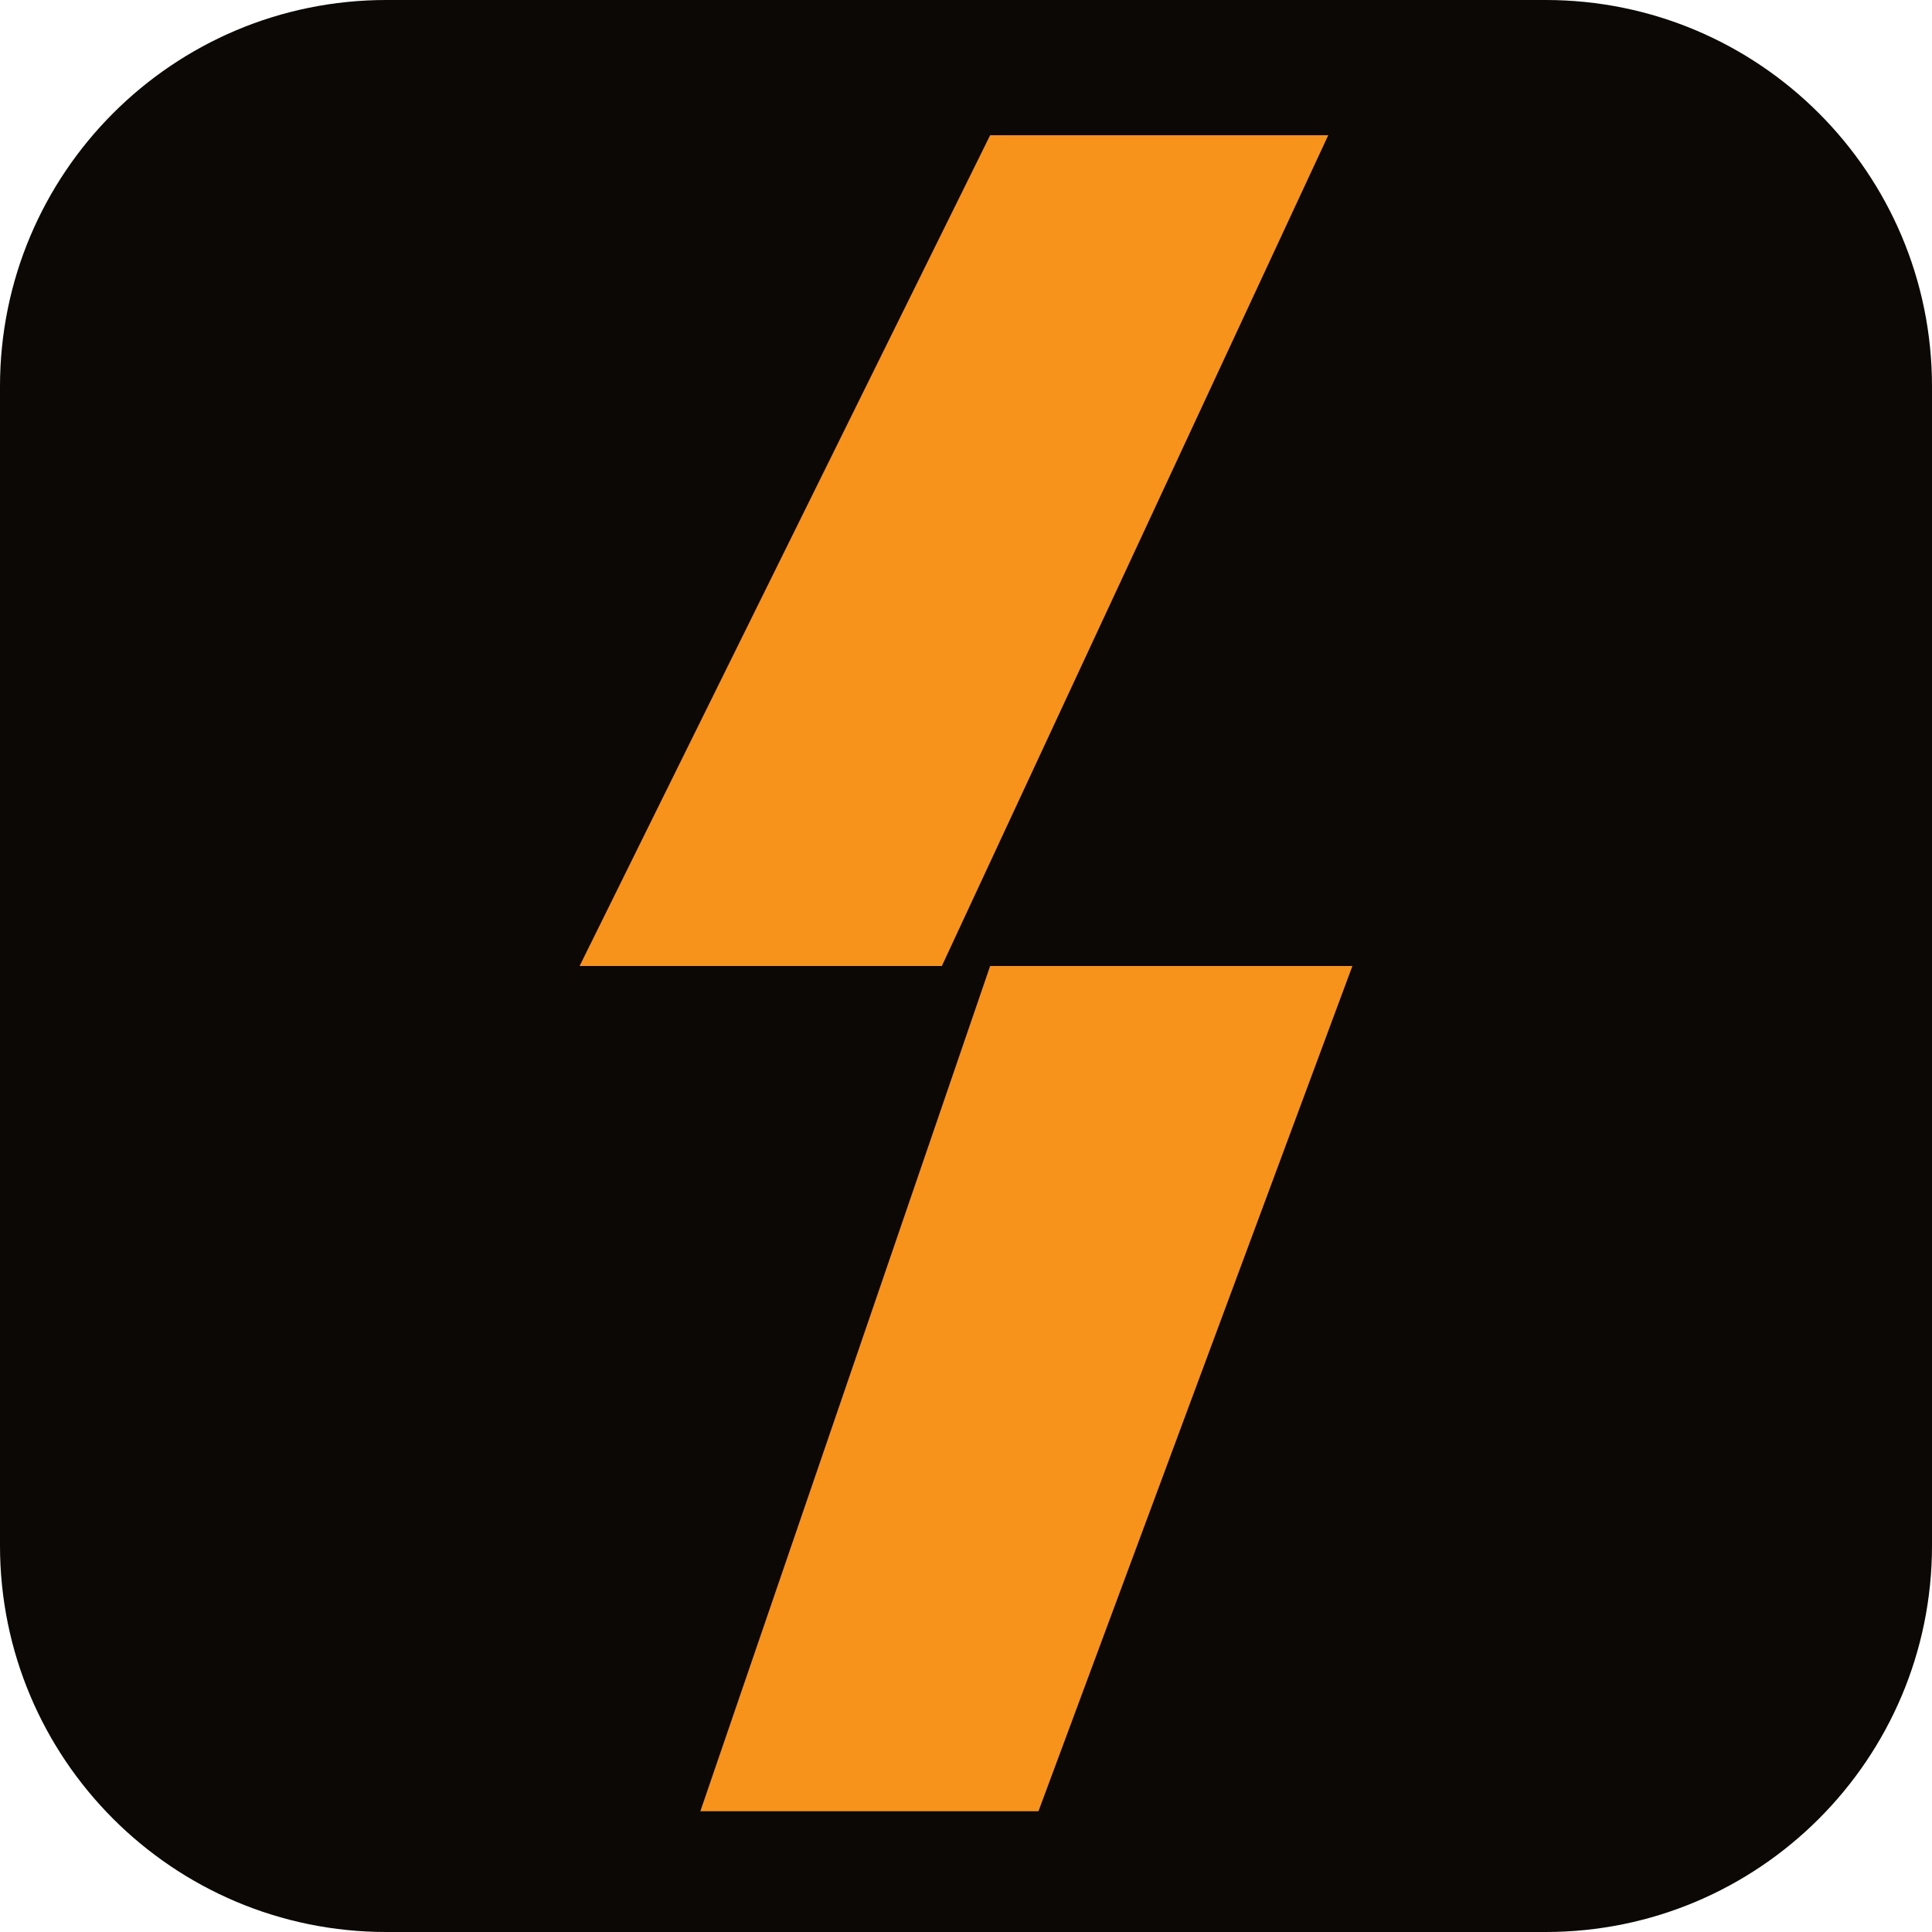
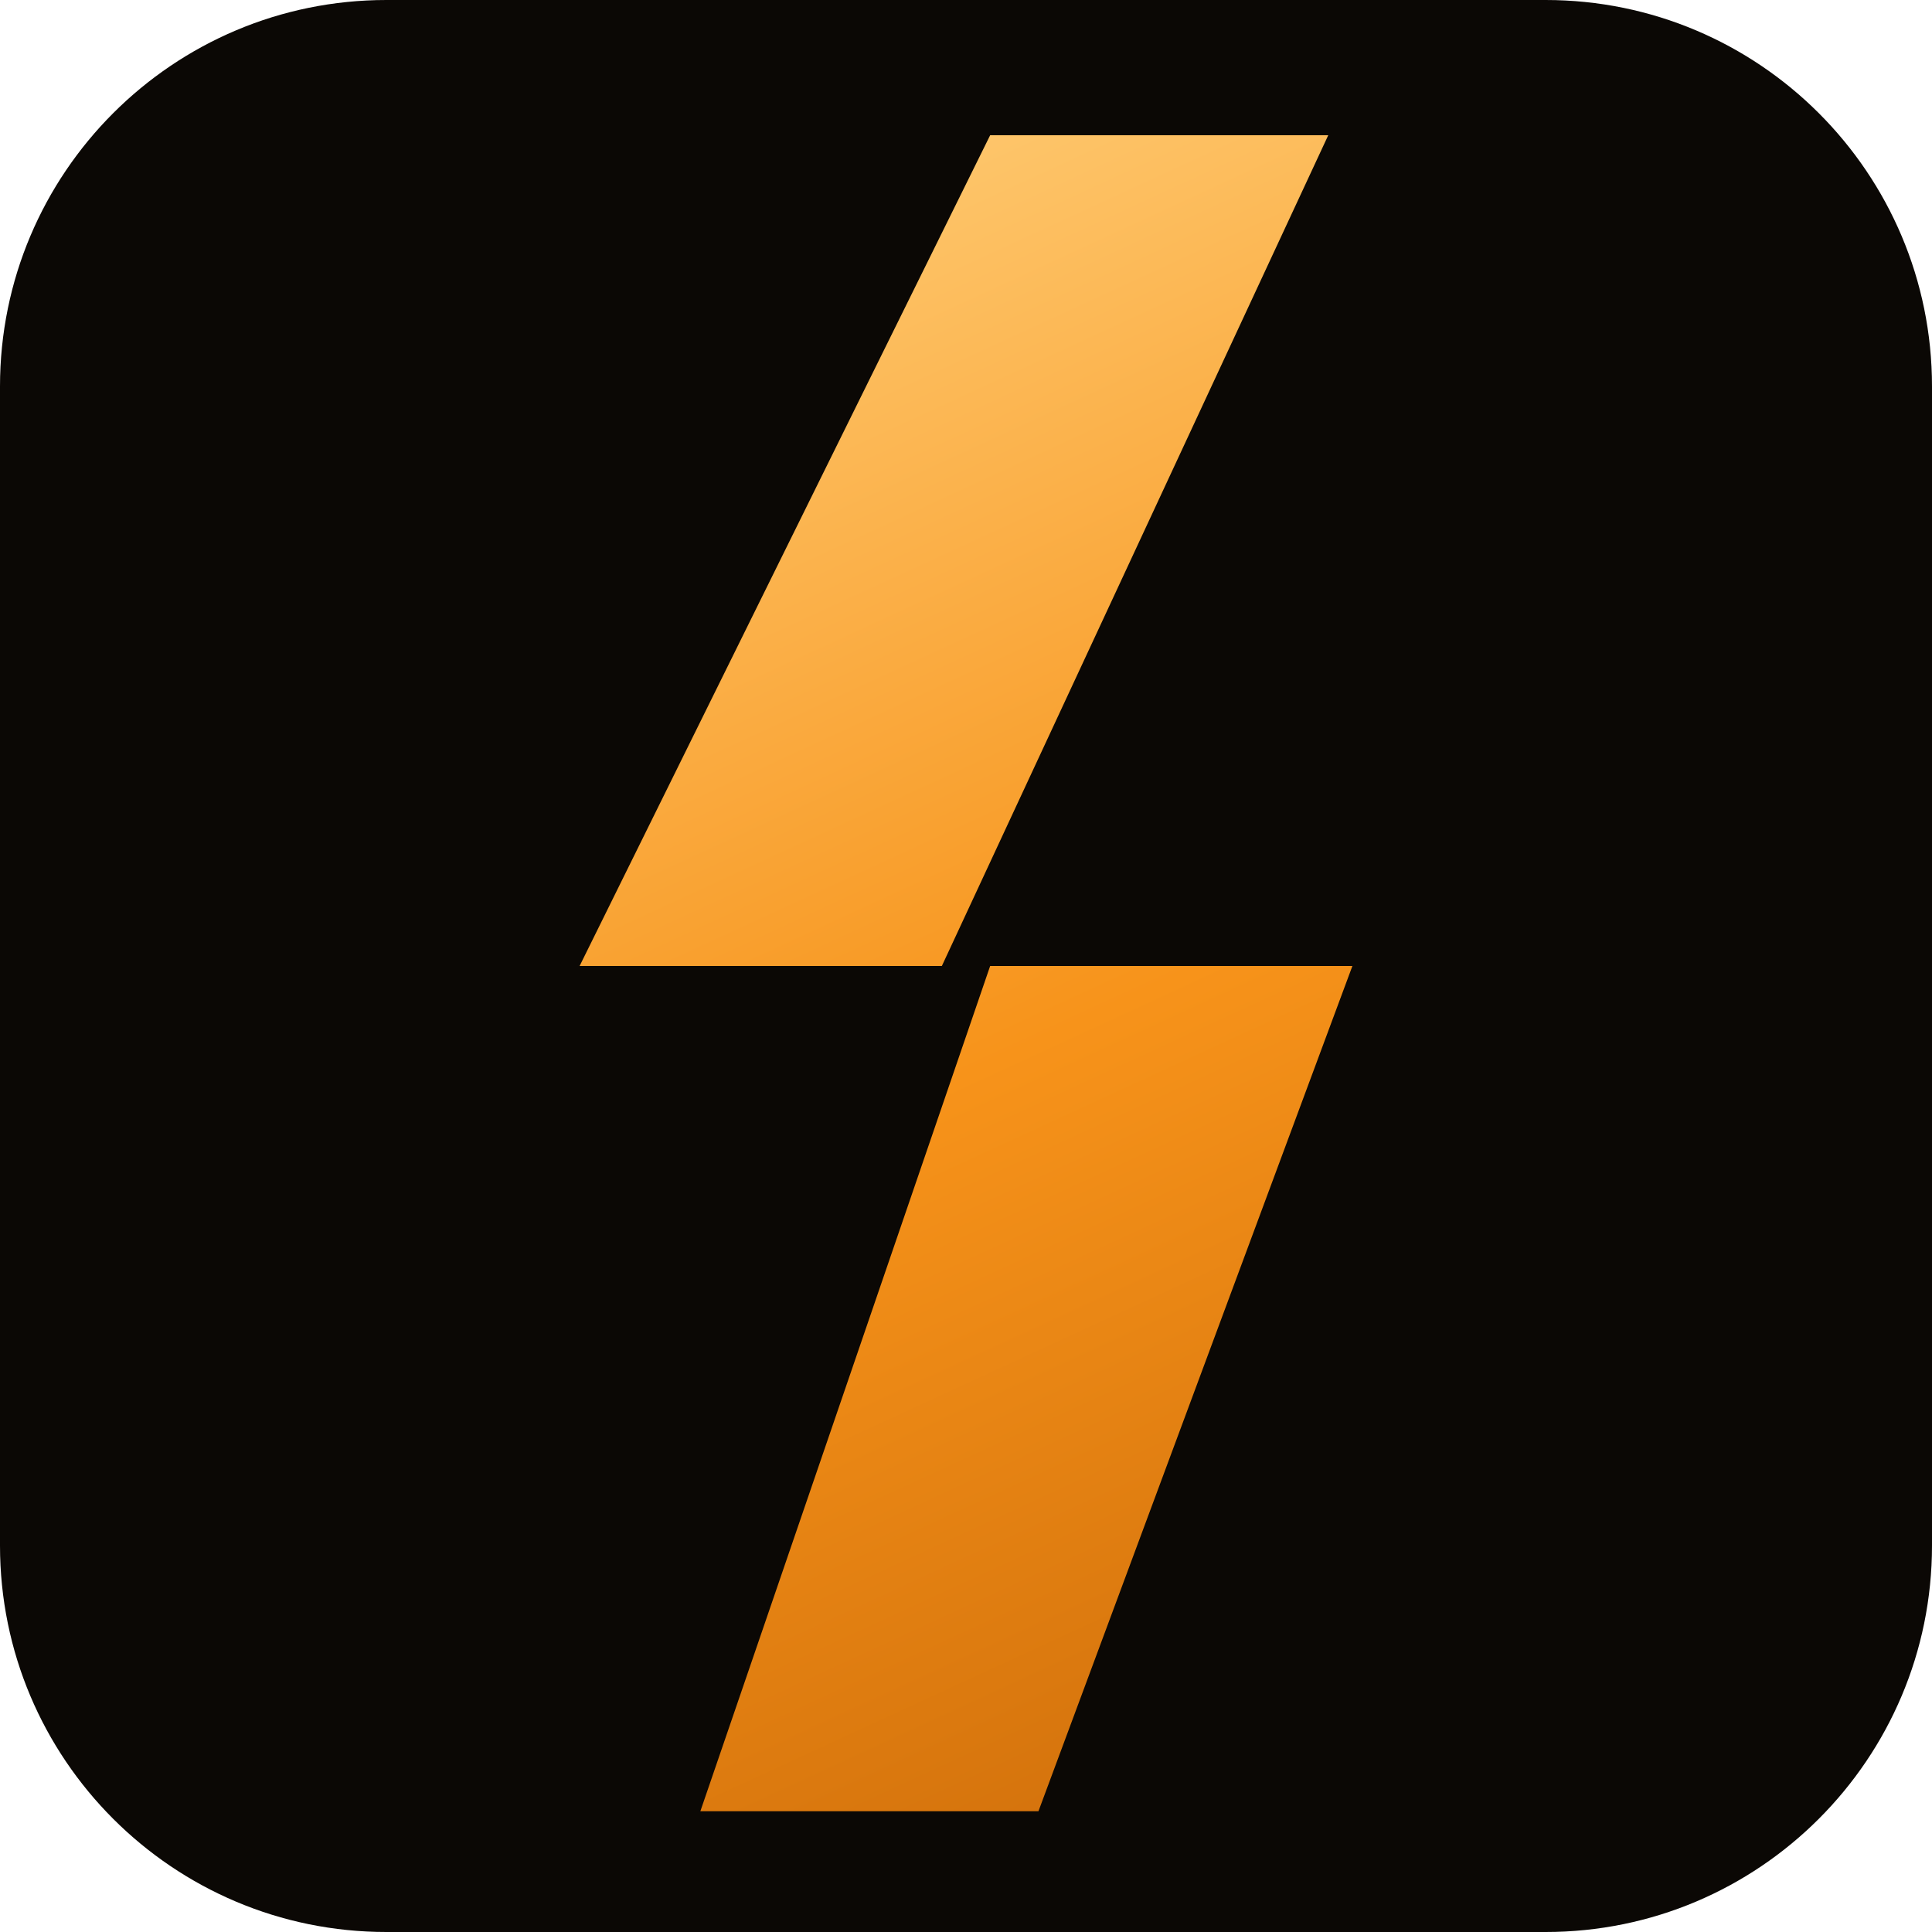
<svg xmlns="http://www.w3.org/2000/svg" viewBox="0 0 400 400" fill="none">
+   <defs>
+     <linearGradient id="fs-bolt" x1="120" y1="28" x2="280" y2="375" gradientUnits="userSpaceOnUse">
+       <stop stop-color="#FFCF7A" />
+       <stop offset="0.55" stop-color="#F7931A" />
+       <stop offset="1" stop-color="#CF6E0A" />
+     </linearGradient>
+   </defs>
  <rect width="400" height="400" rx="80" fill="#0b0805" />
-   <path d="M205 28 L275 28 L195 200 L280 200 L215 375 L145 375 L205 200 L120 200 Z" fill="#F7931A" />
+   <path d="M205 28 L275 28 L195 200 L280 200 L215 375 L145 375 L205 200 L120 200 Z" fill="url(#fs-bolt)" />
</svg>
